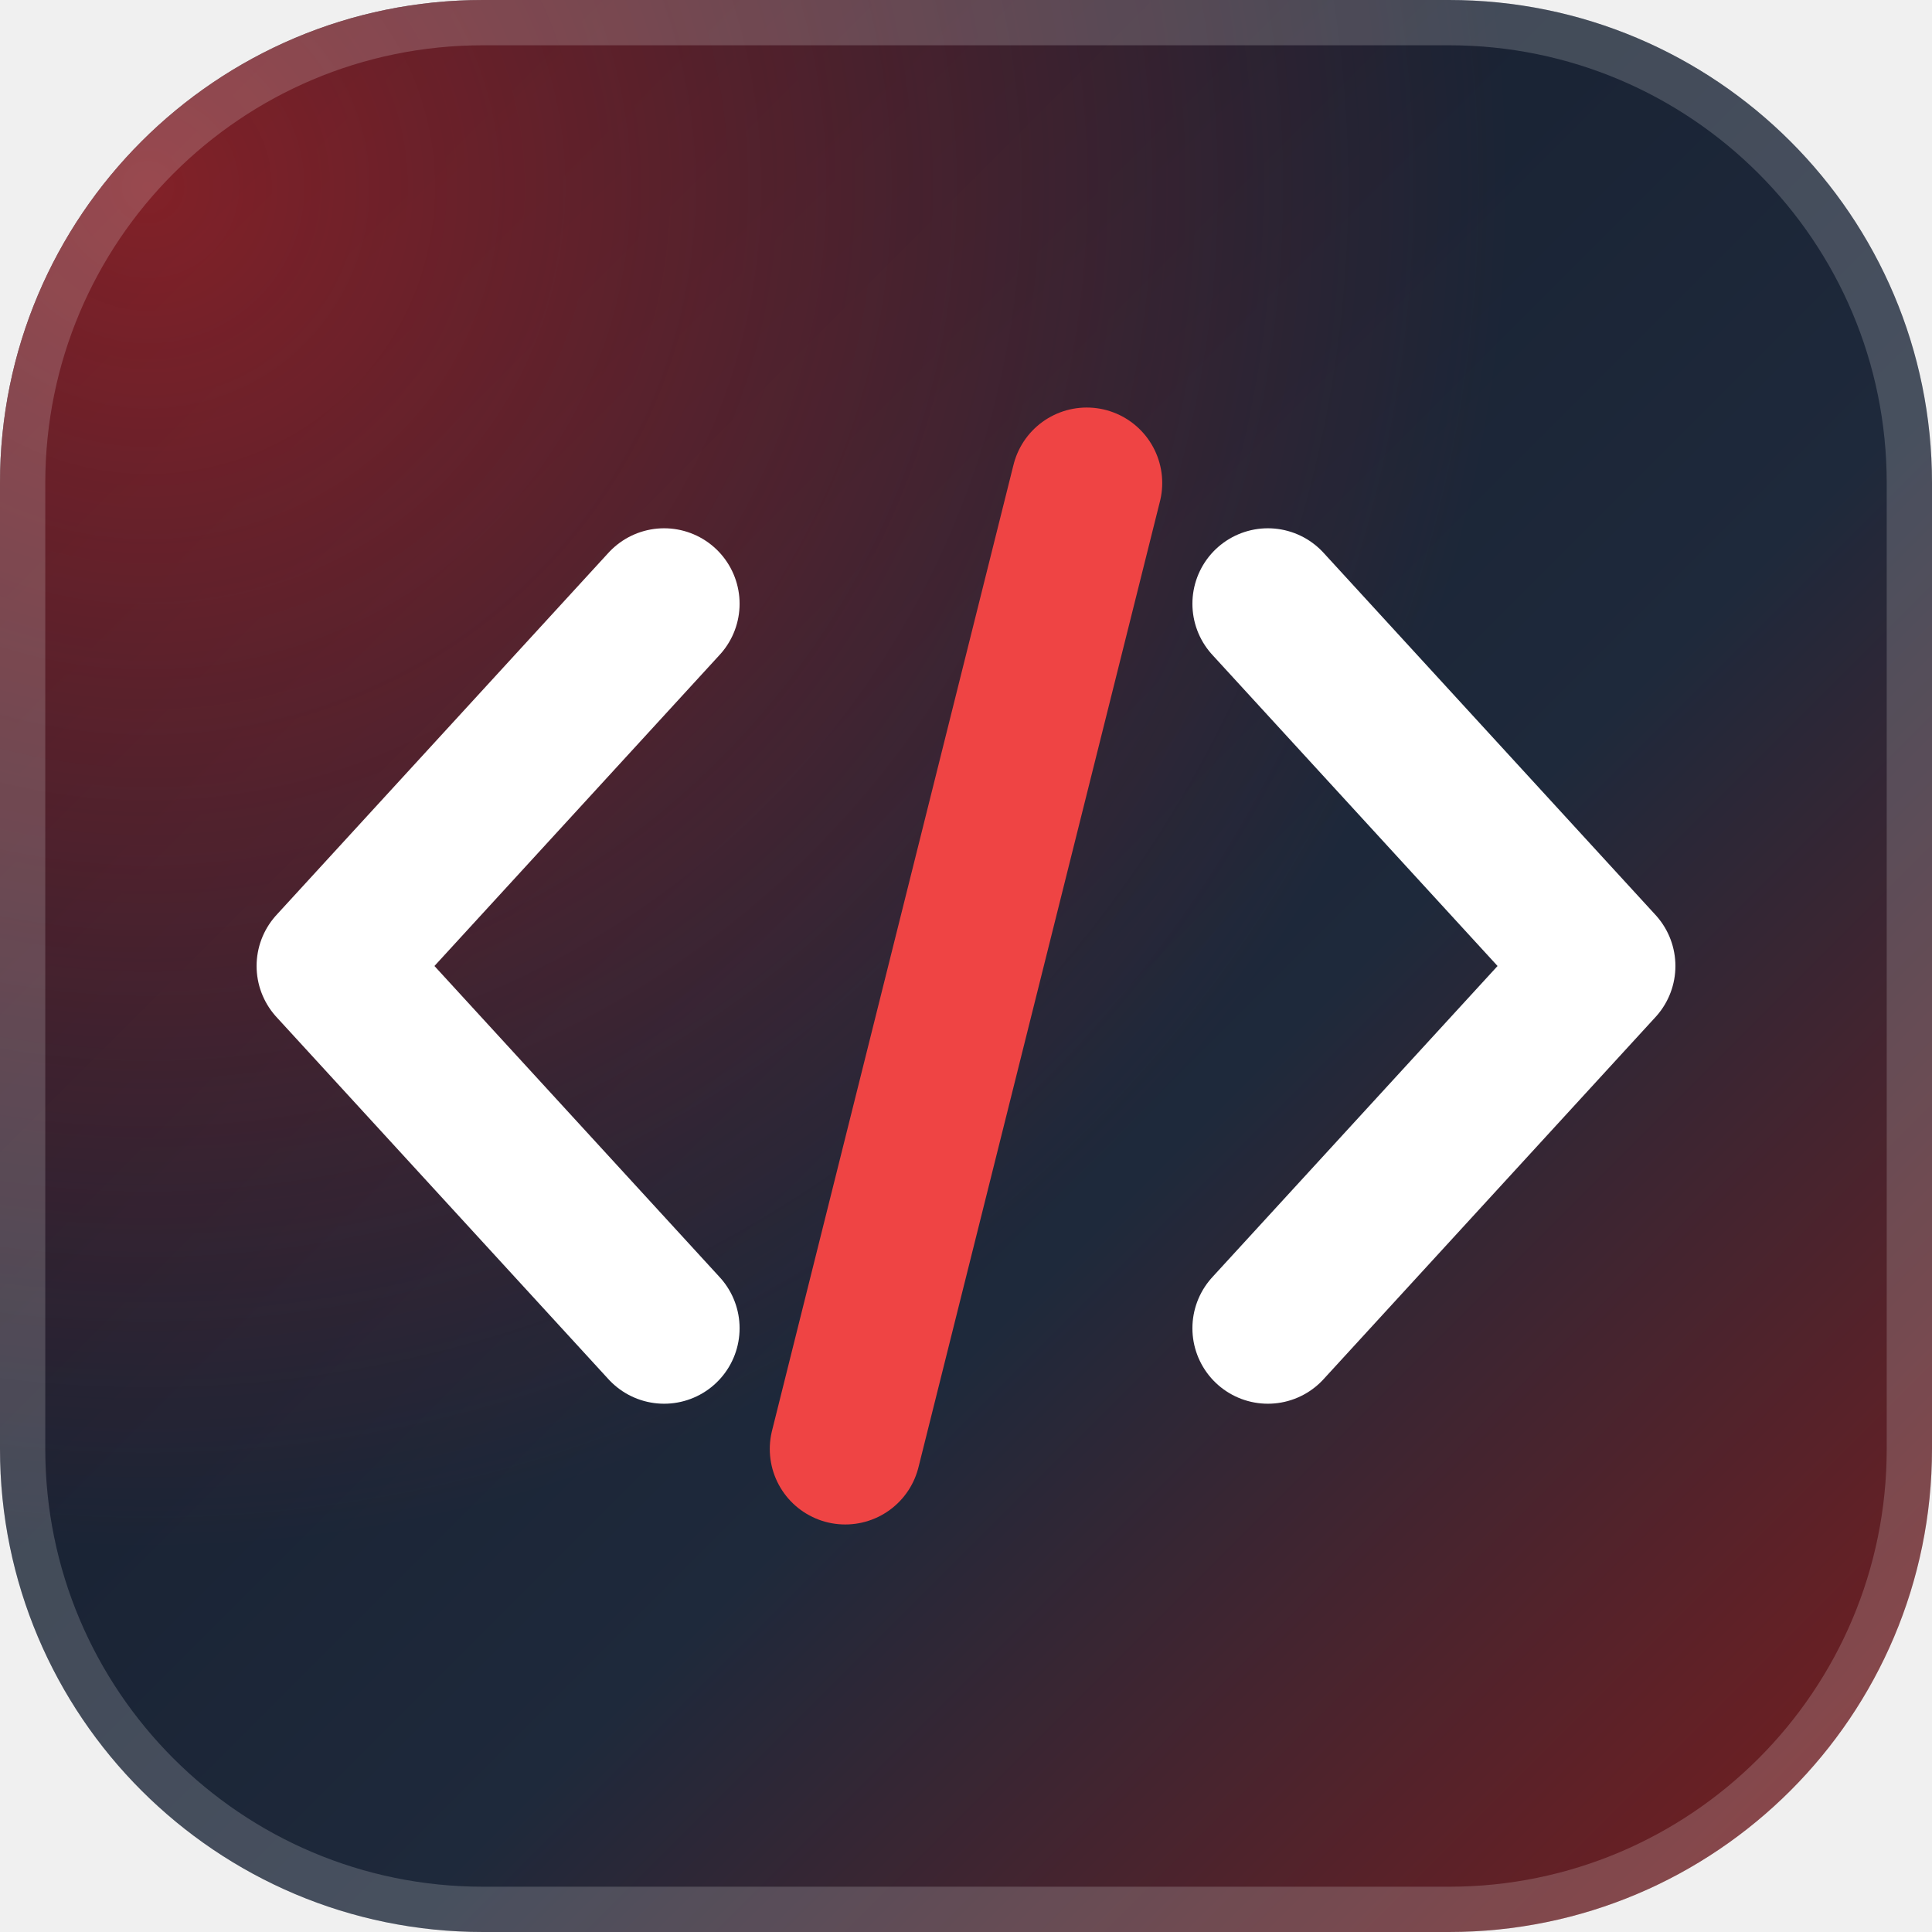
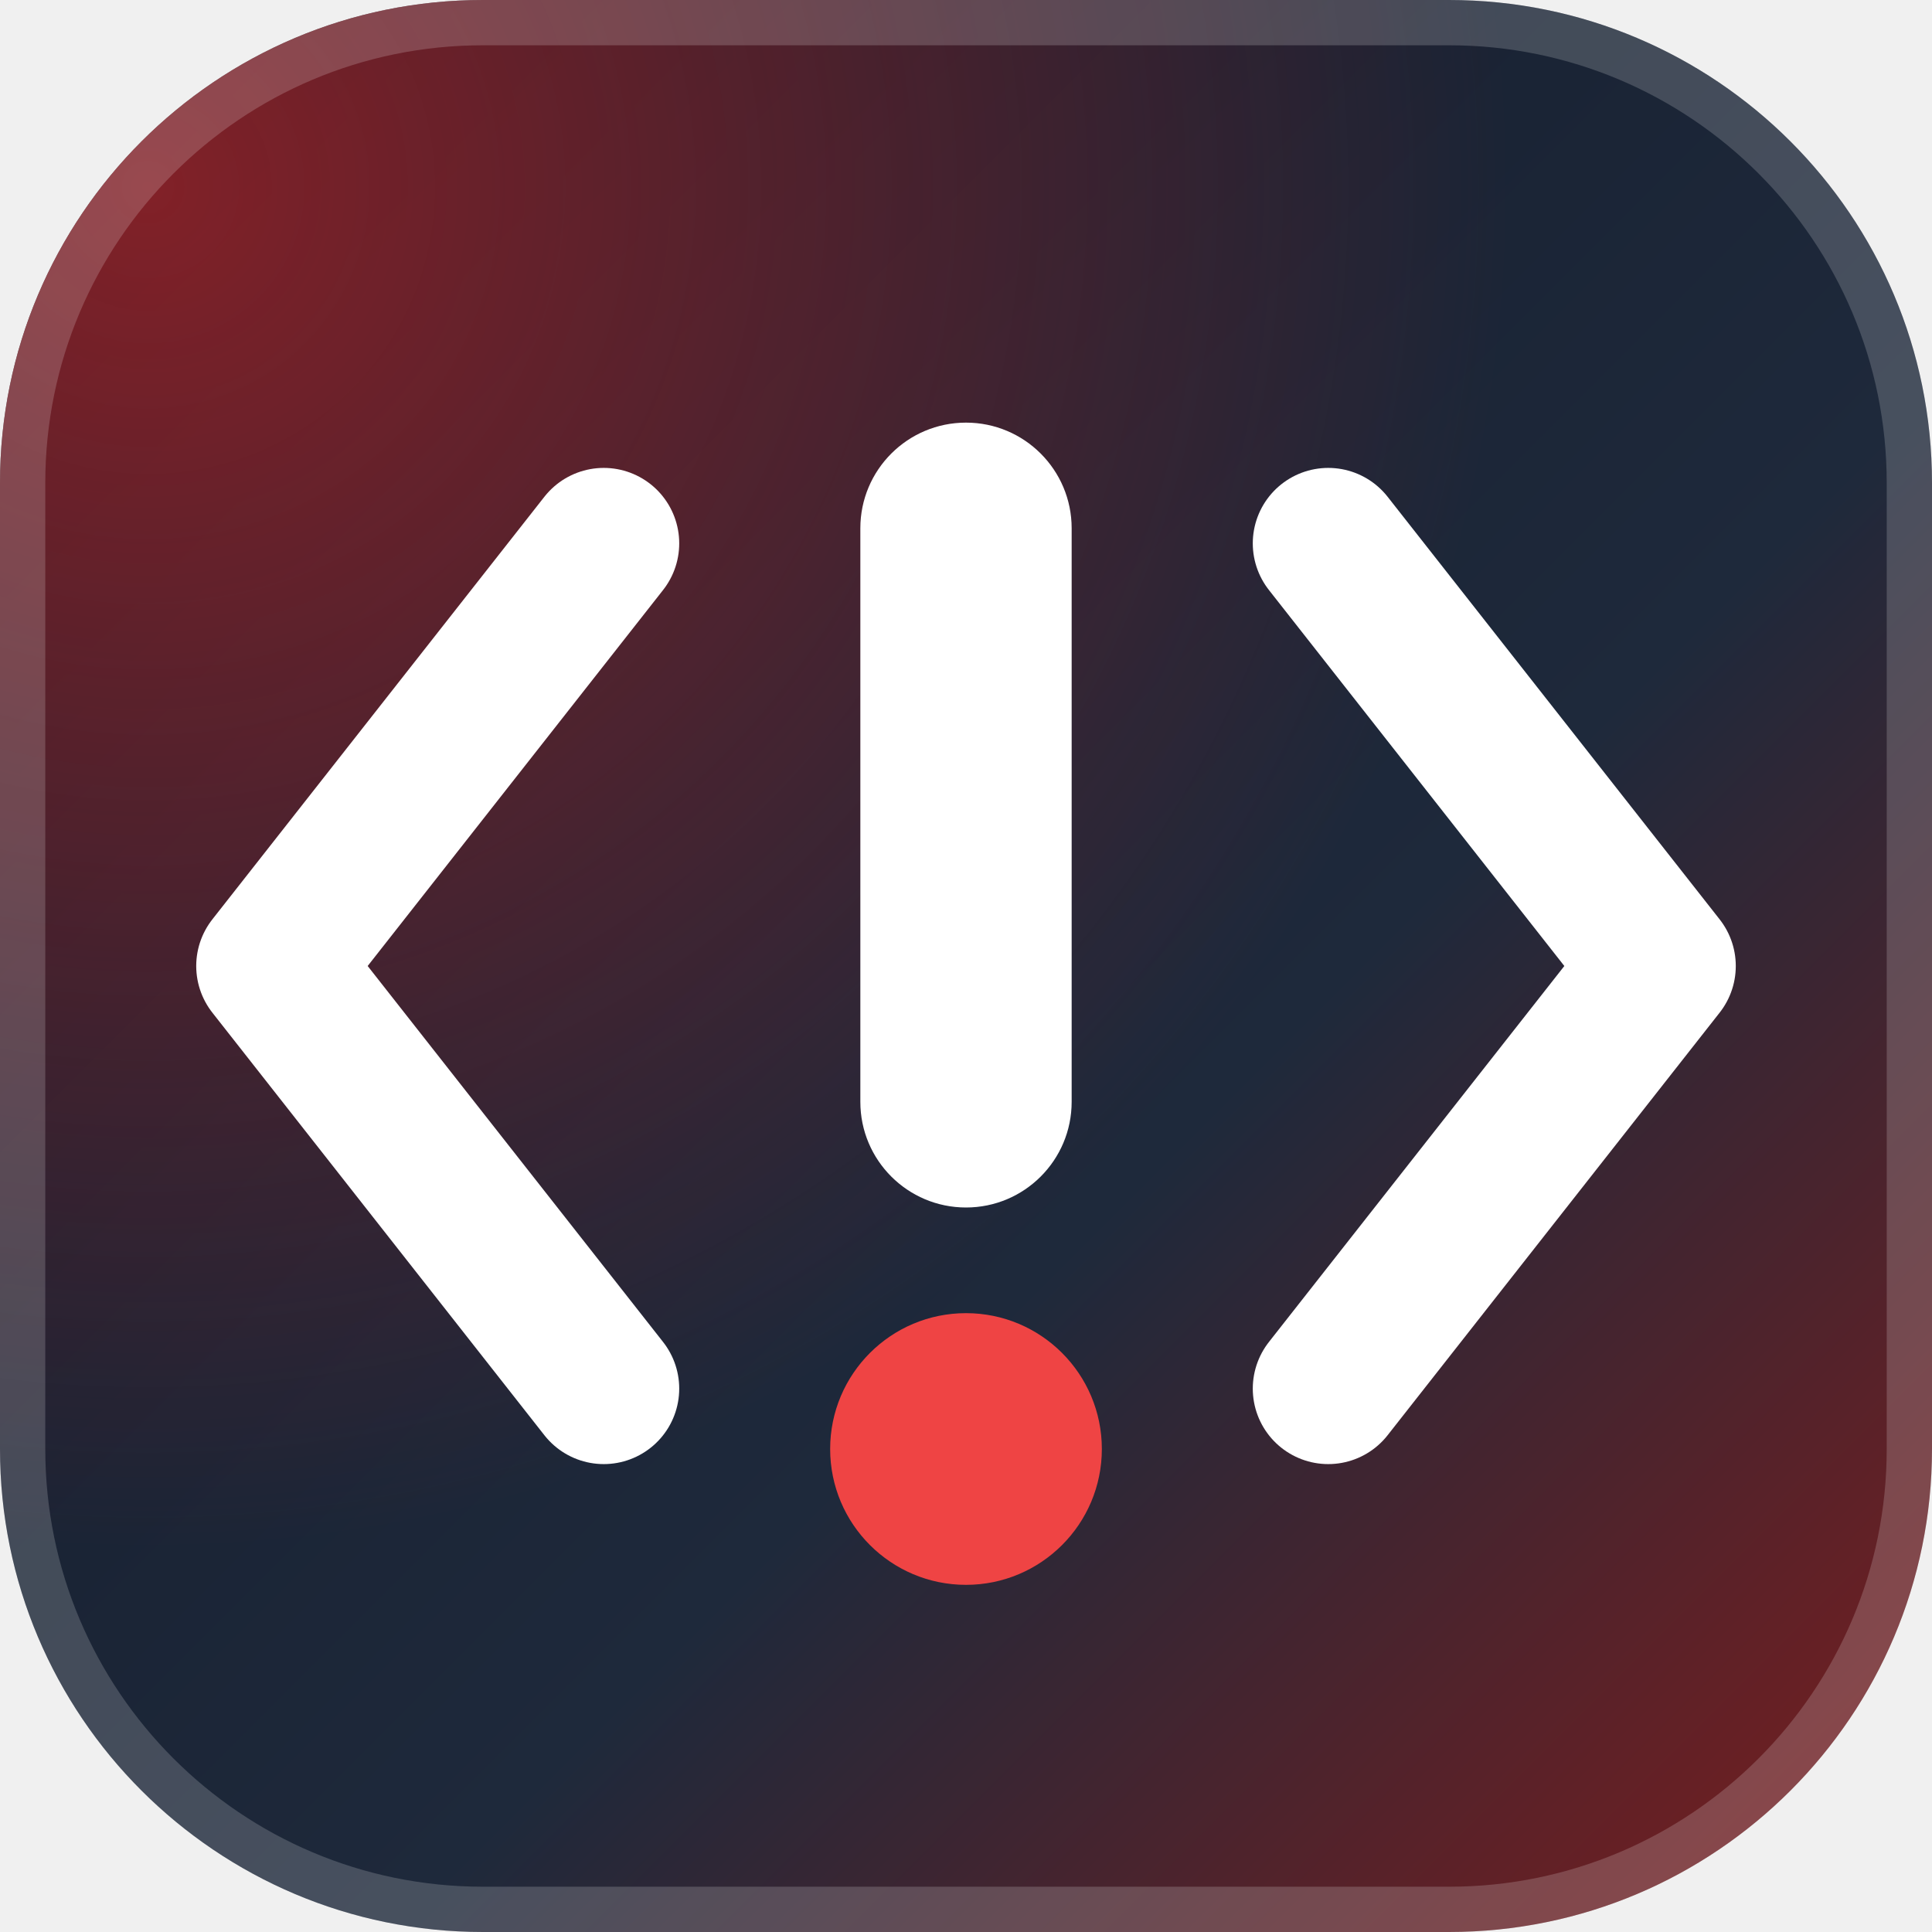
<svg xmlns="http://www.w3.org/2000/svg" viewBox="0 0 64 64" role="img" aria-labelledby="t">
  <defs>
    <linearGradient id="bg" x1="0" y1="0" x2="1" y2="1">
      <stop offset="0" stop-color="#111827" />
      <stop offset="0.6" stop-color="#1e293b" />
      <stop offset="1" stop-color="#7f1d1d" />
    </linearGradient>
    <radialGradient id="glow" cx="0.08" cy="0.1" r="0.7">
      <stop offset="0" stop-color="#dc2626" stop-opacity="0.55" />
      <stop offset="1" stop-color="#dc2626" stop-opacity="0" />
    </radialGradient>
  </defs>
  <rect width="64" height="64" rx="16" fill="url(#bg)" />
  <rect width="64" height="64" rx="16" fill="url(#glow)" />
  <rect x="0.75" y="0.75" width="62.5" height="62.5" rx="15.25" fill="none" stroke="#fff" stroke-opacity="0.18" stroke-width="1.5" />
-   <g fill="none" stroke-width="5" stroke-linecap="round" stroke-linejoin="round">
-     <path d="M22 20 11 32l11 12" stroke="#fff" />
-     <path d="M36 16l-8 32" stroke="#ef4444" />
-     <path d="M42 20l11 12-11 12" stroke="#fff" />
+   <g fill="none" stroke="#fff" stroke-width="5" stroke-linecap="round" stroke-linejoin="round">
+     <path d="M20 18 9 32l11 14" />
+     <path d="M44 18l11 14-11 14" />
  </g>
+   <rect x="28.5" y="14" width="7" height="26" rx="3.5" fill="#fff" />
+   <circle cx="32" cy="48" r="4.5" fill="#ef4444" />
</svg>
